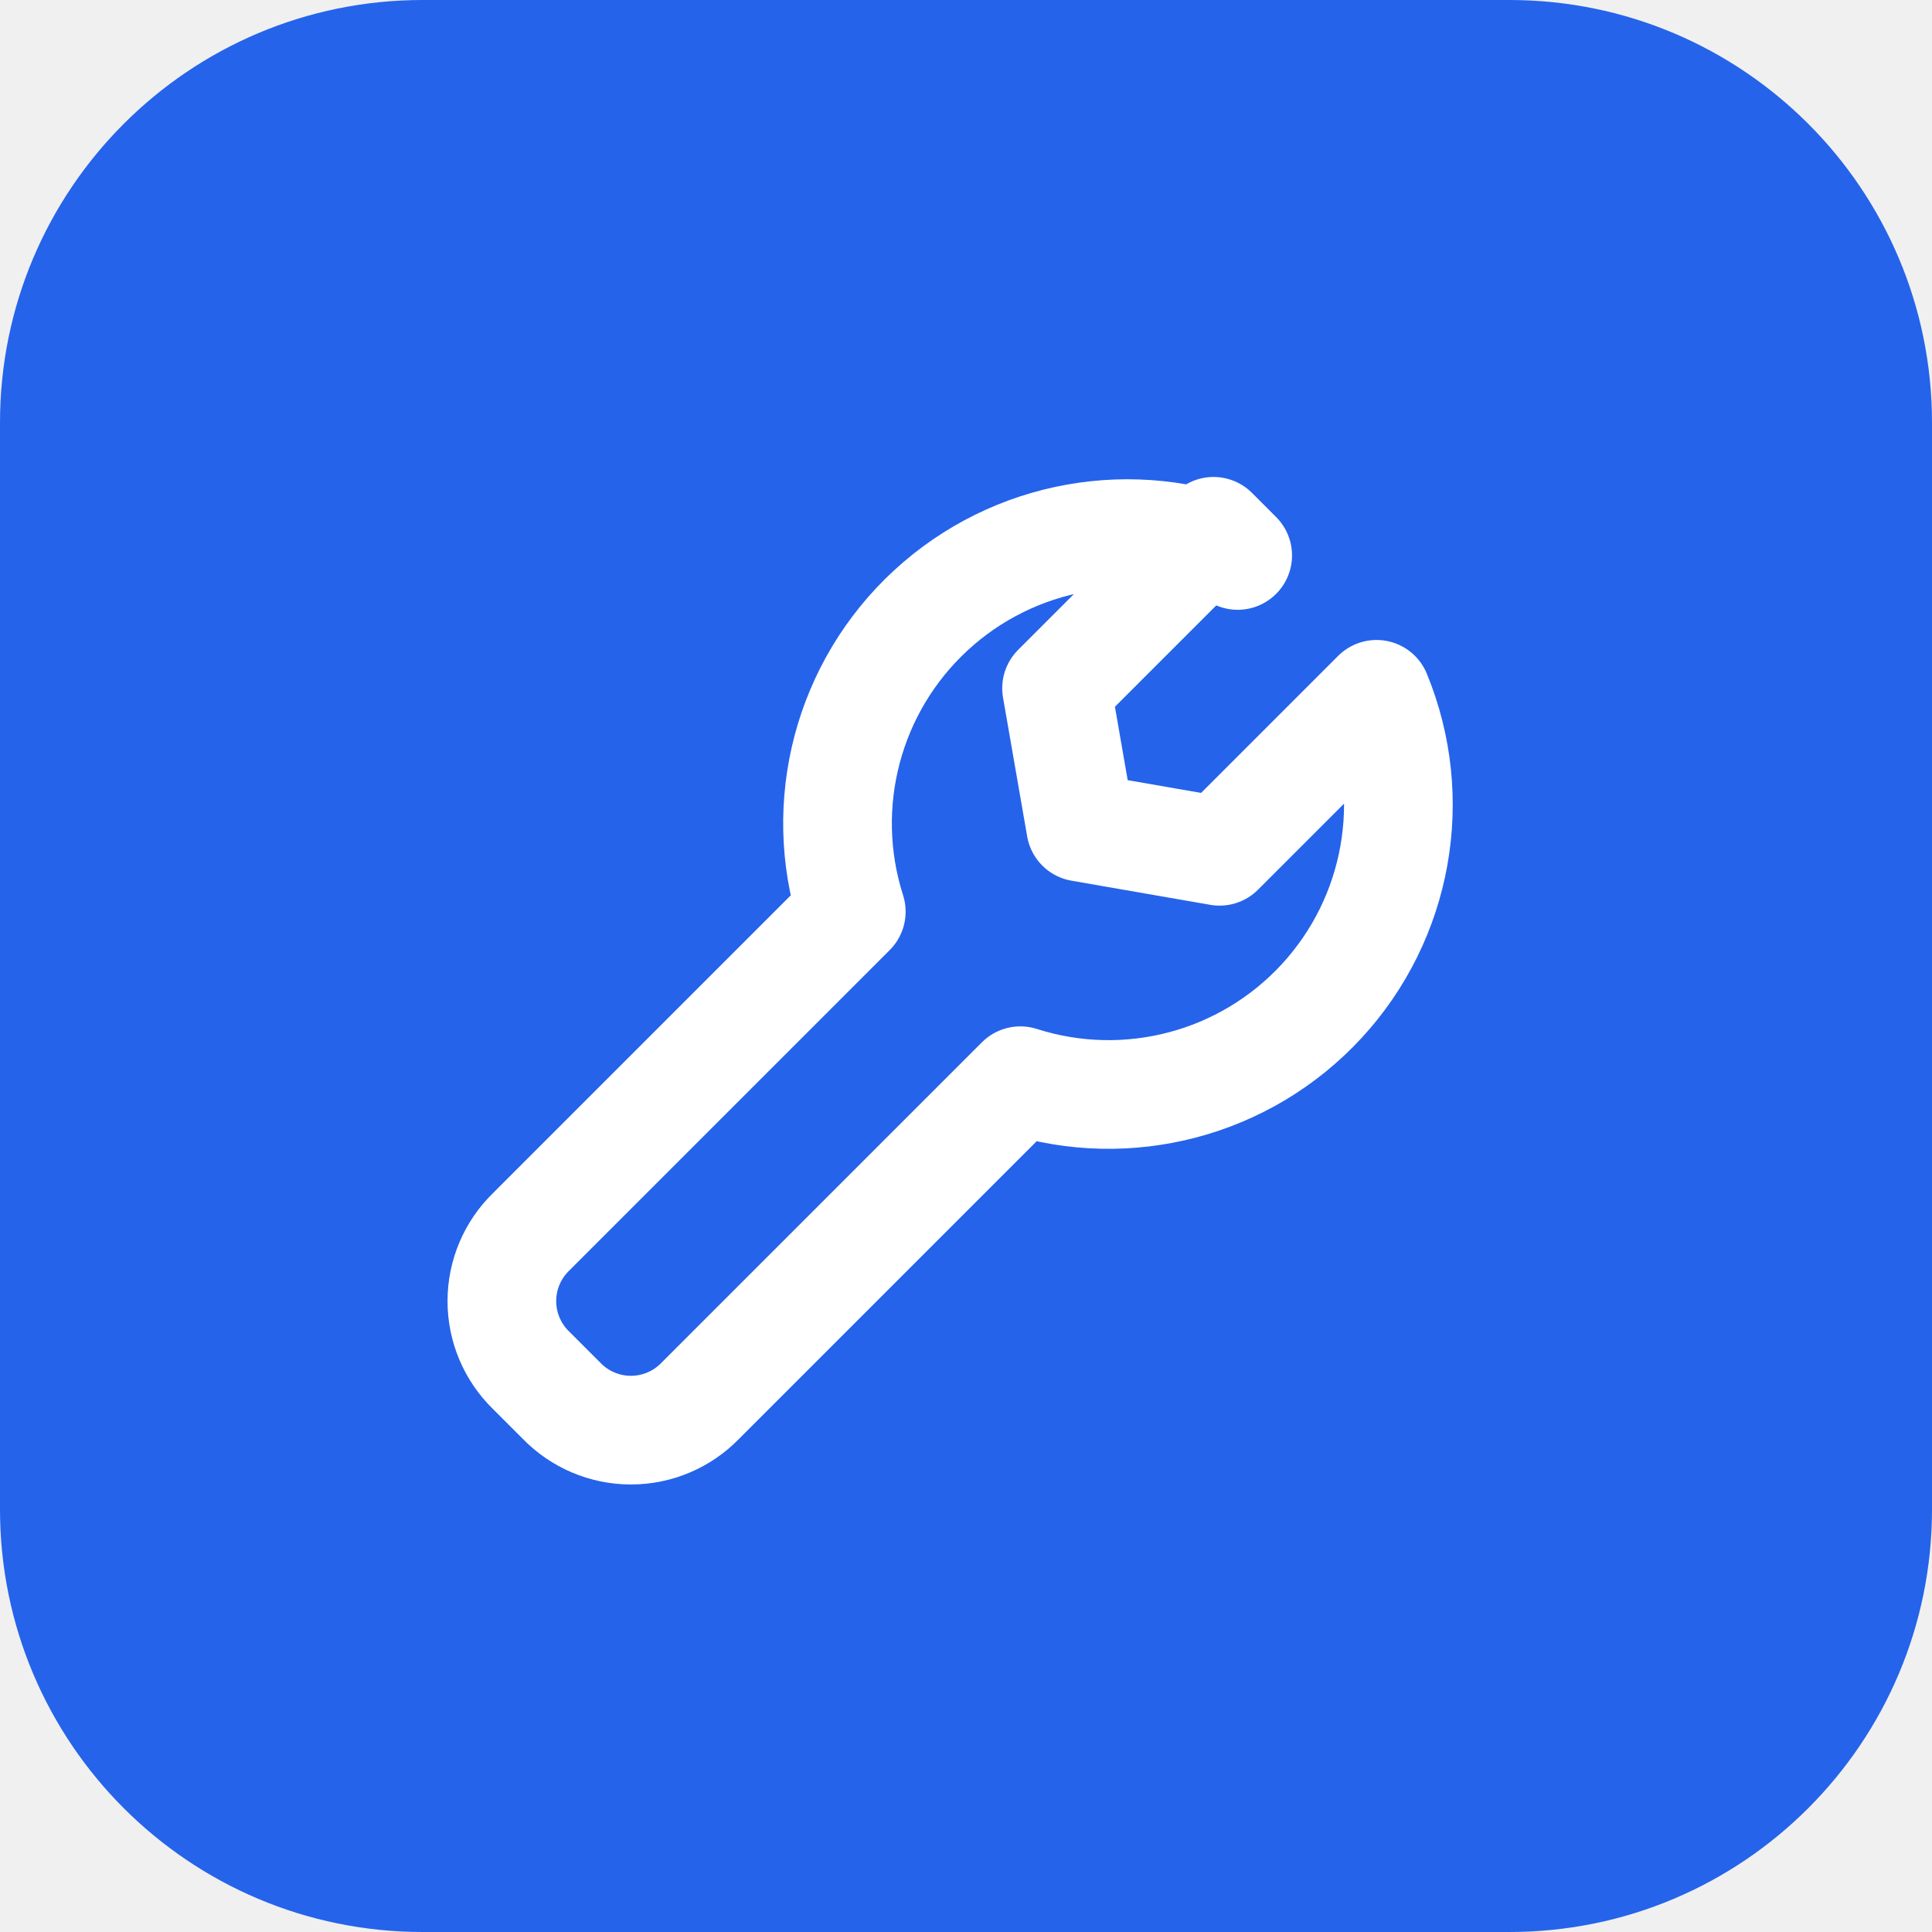
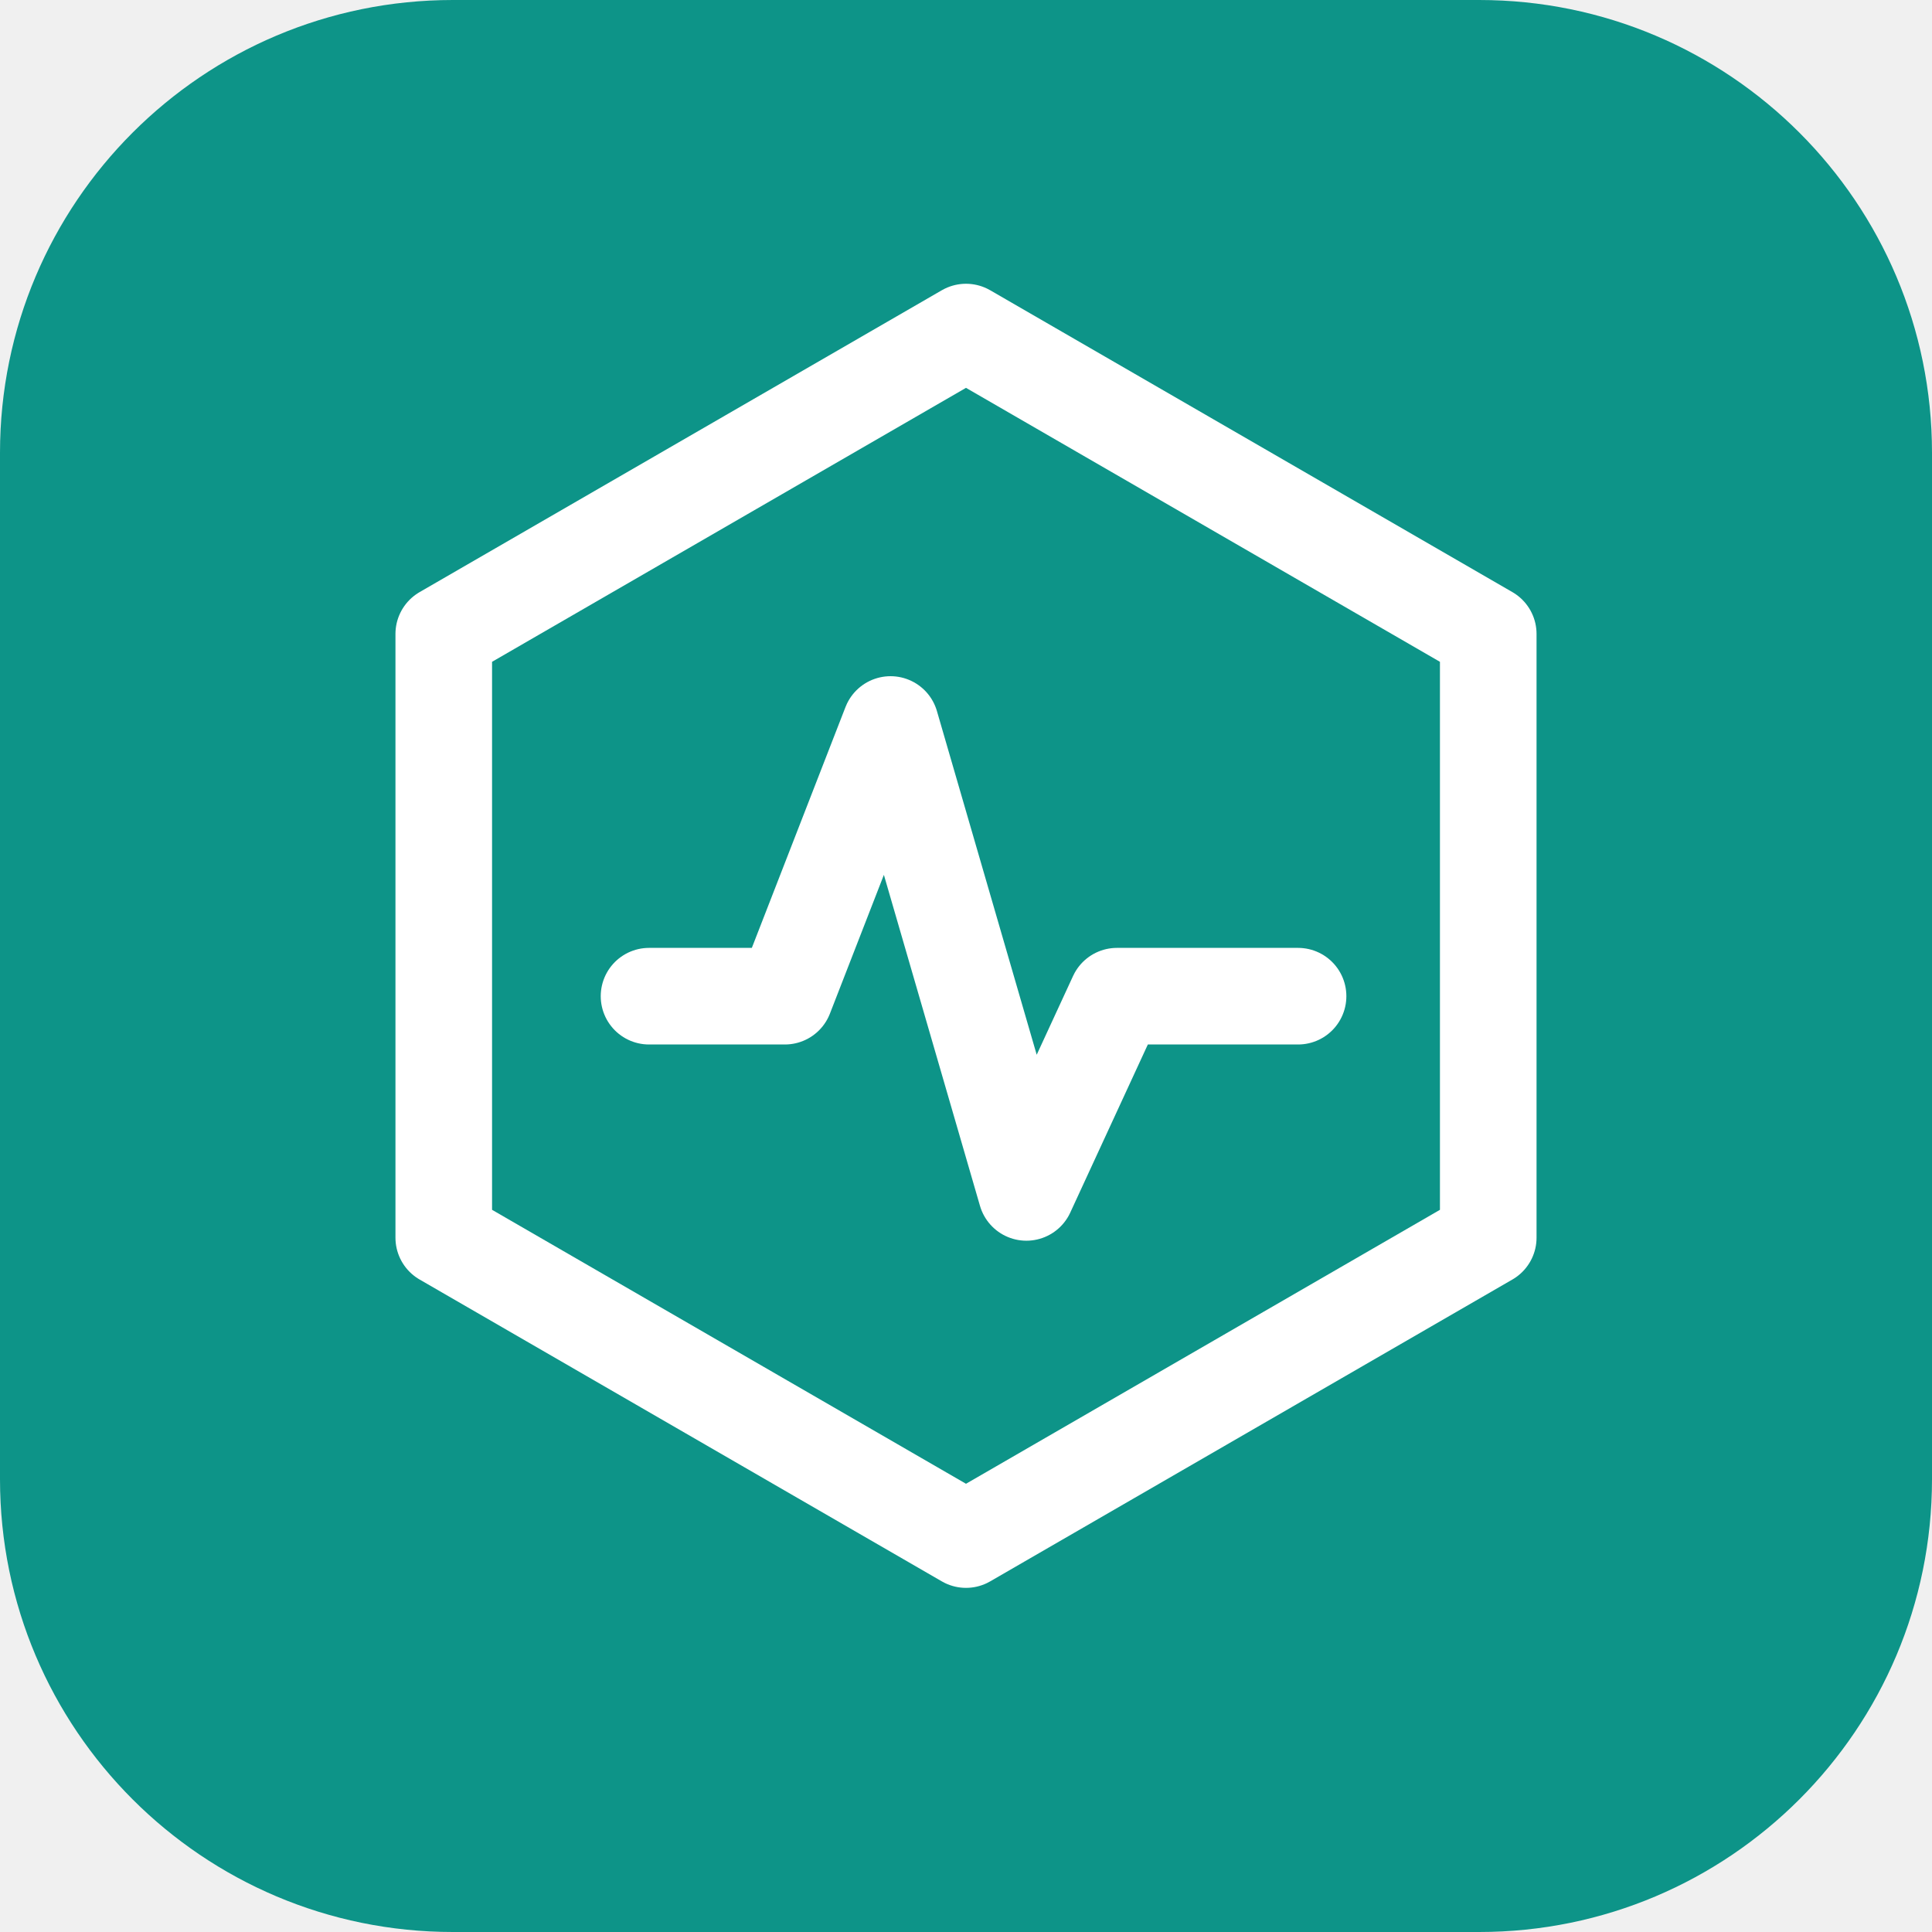
- <svg xmlns="http://www.w3.org/2000/svg" viewBox="0 0 32 32" width="32" height="32">
-   <rect width="32" height="32" rx="7" fill="#2563eb" />
-   <path d="M20.5 9.2a4.8 4.8 0 0 0-6.4 5.9l-5.3 5.3a1.6 1.6 0 0 0 0 2.3l.5.5a1.6 1.6 0 0 0 2.3 0l5.3-5.3a4.8 4.8 0 0 0 5.9-6.4l-2.6 2.6-2.3-.4-.4-2.3 2.6-2.6z" fill="none" stroke="#fff" stroke-width="1.8" stroke-linejoin="round" stroke-linecap="round" />
+ <svg xmlns="http://www.w3.org/2000/svg" viewBox="0 0 64 64" width="64" height="64">
+   <rect width="64" height="64" rx="15" fill="#0D9488" />
+   <path d="M32 11l17.3 10v20L32 51 14.7 41V21z" fill="none" stroke="#fff" stroke-width="3.2" stroke-linejoin="round" />
+   <path d="M21.5 33h4.5l3.5-9 4.5 15.5 3-6.5h6" fill="none" stroke="#fff" stroke-width="3.2" stroke-linecap="round" stroke-linejoin="round" />
</svg>
